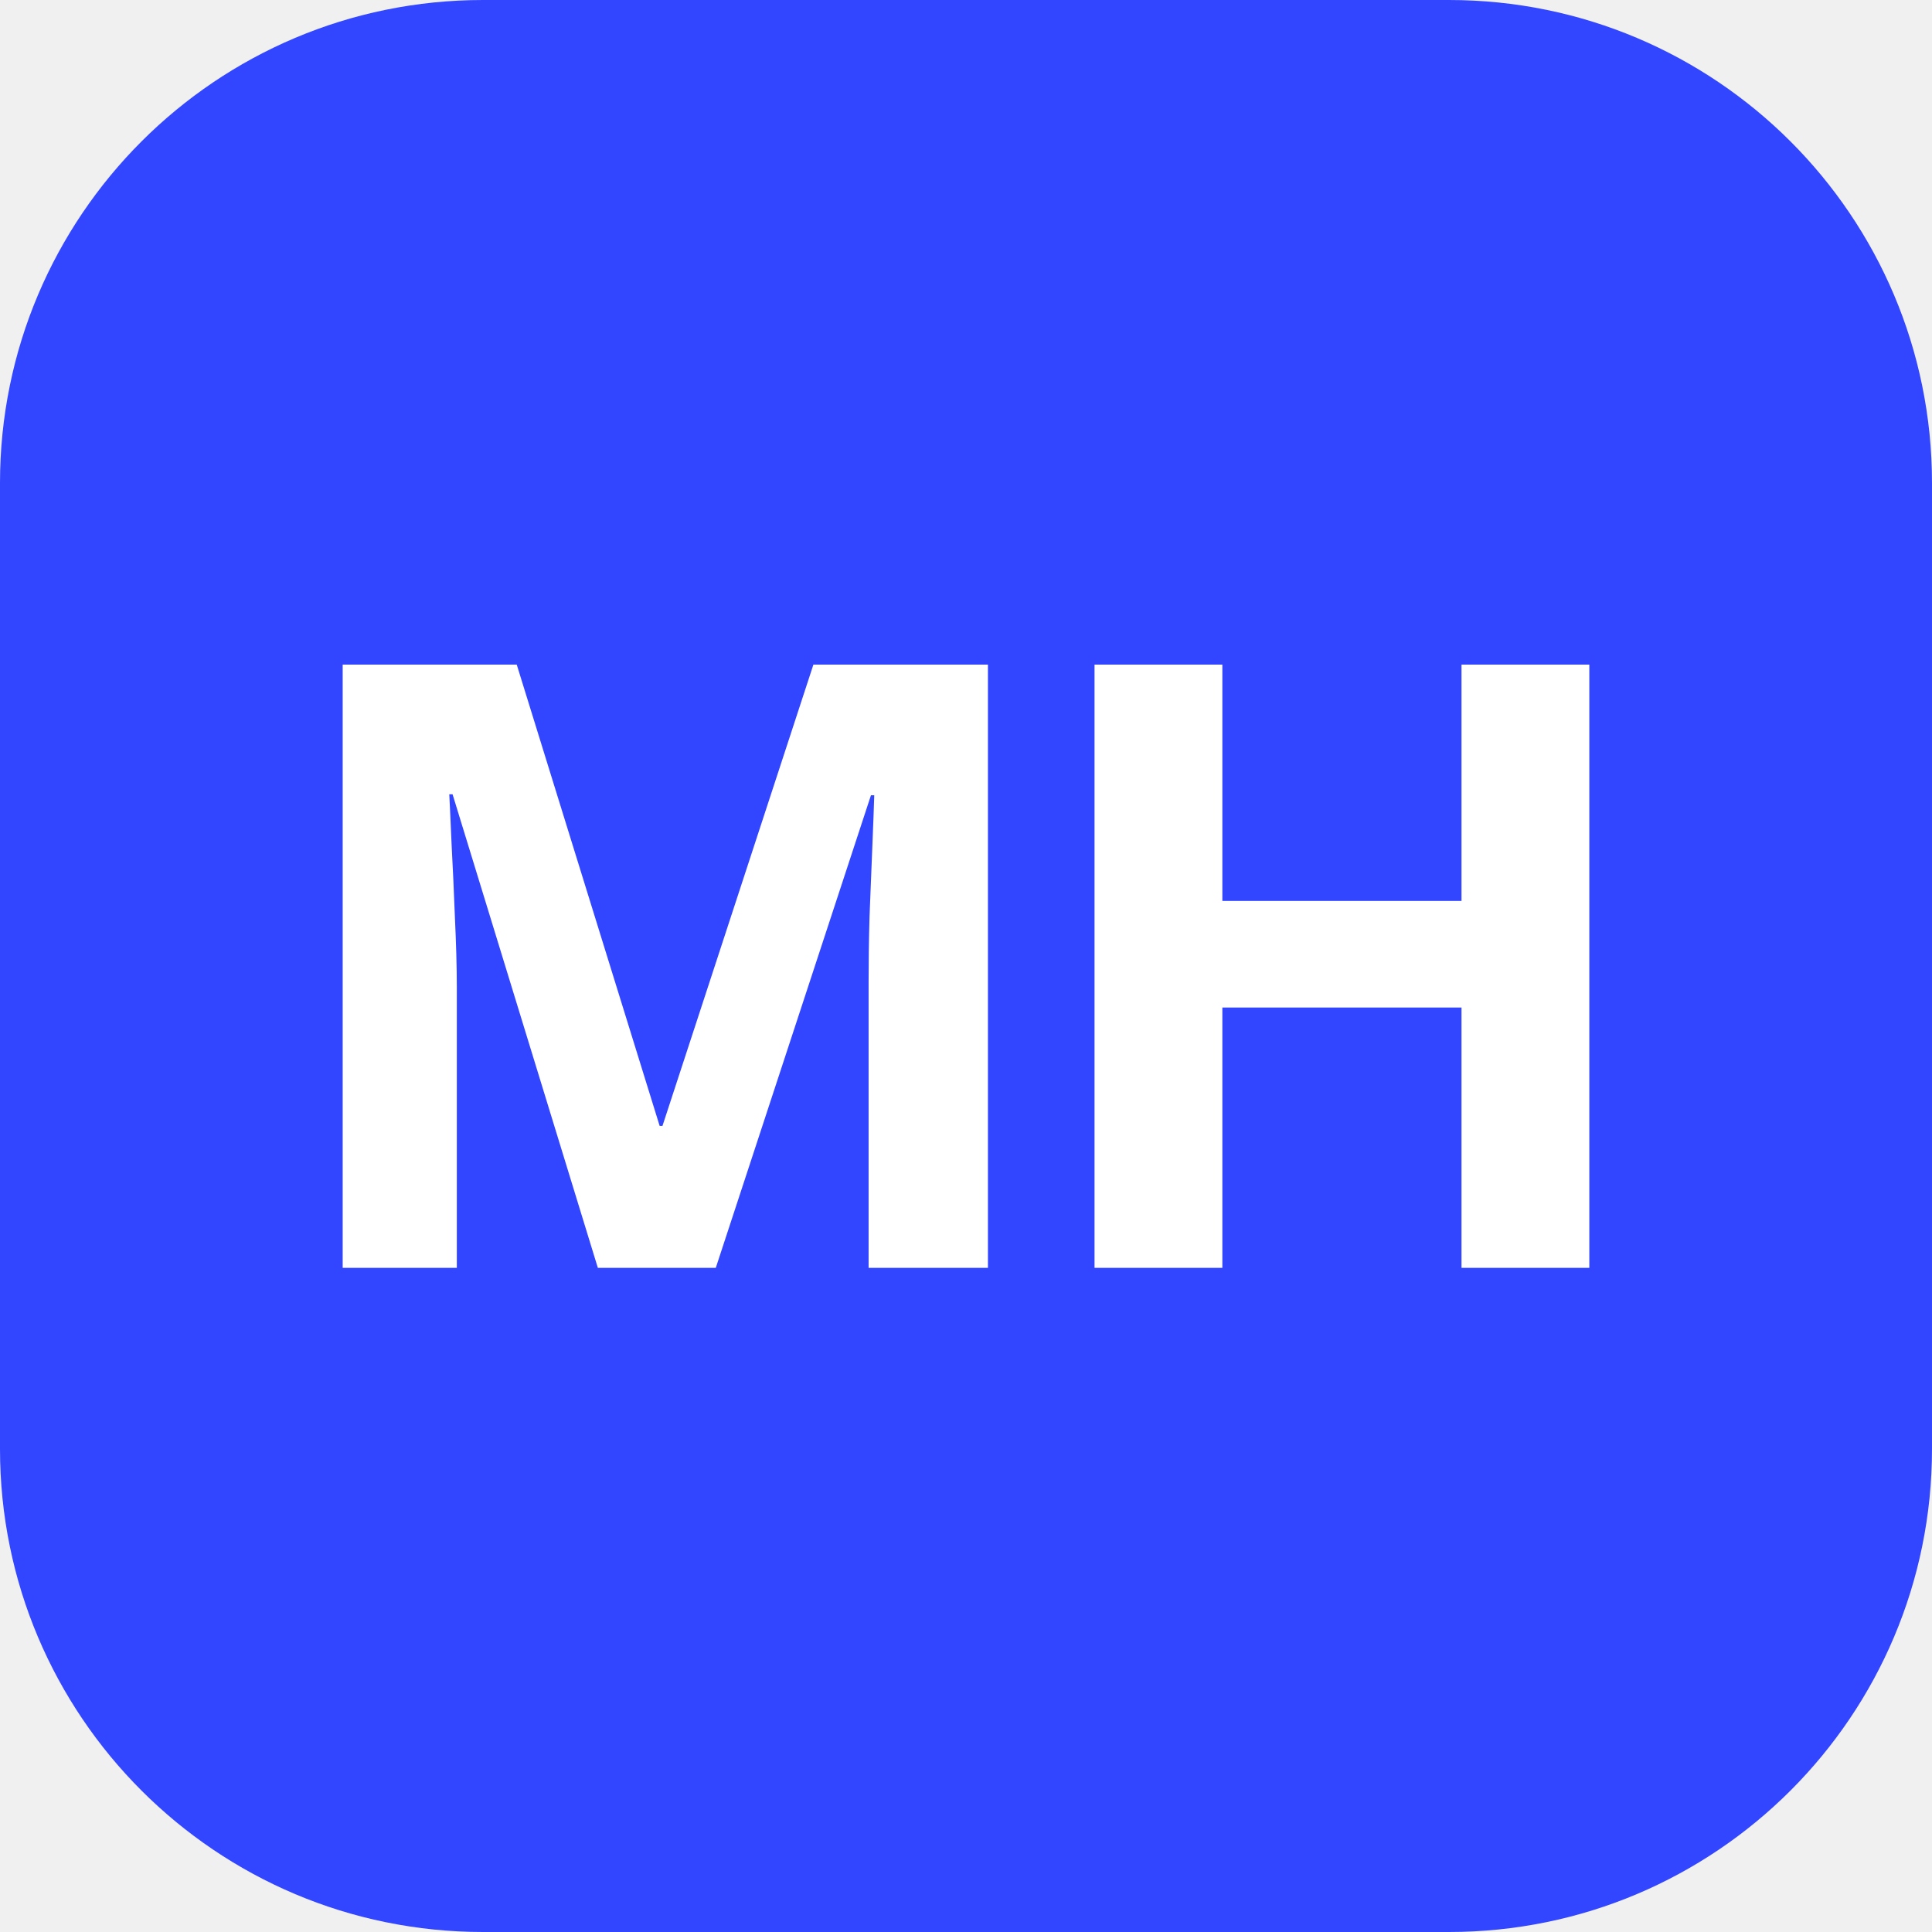
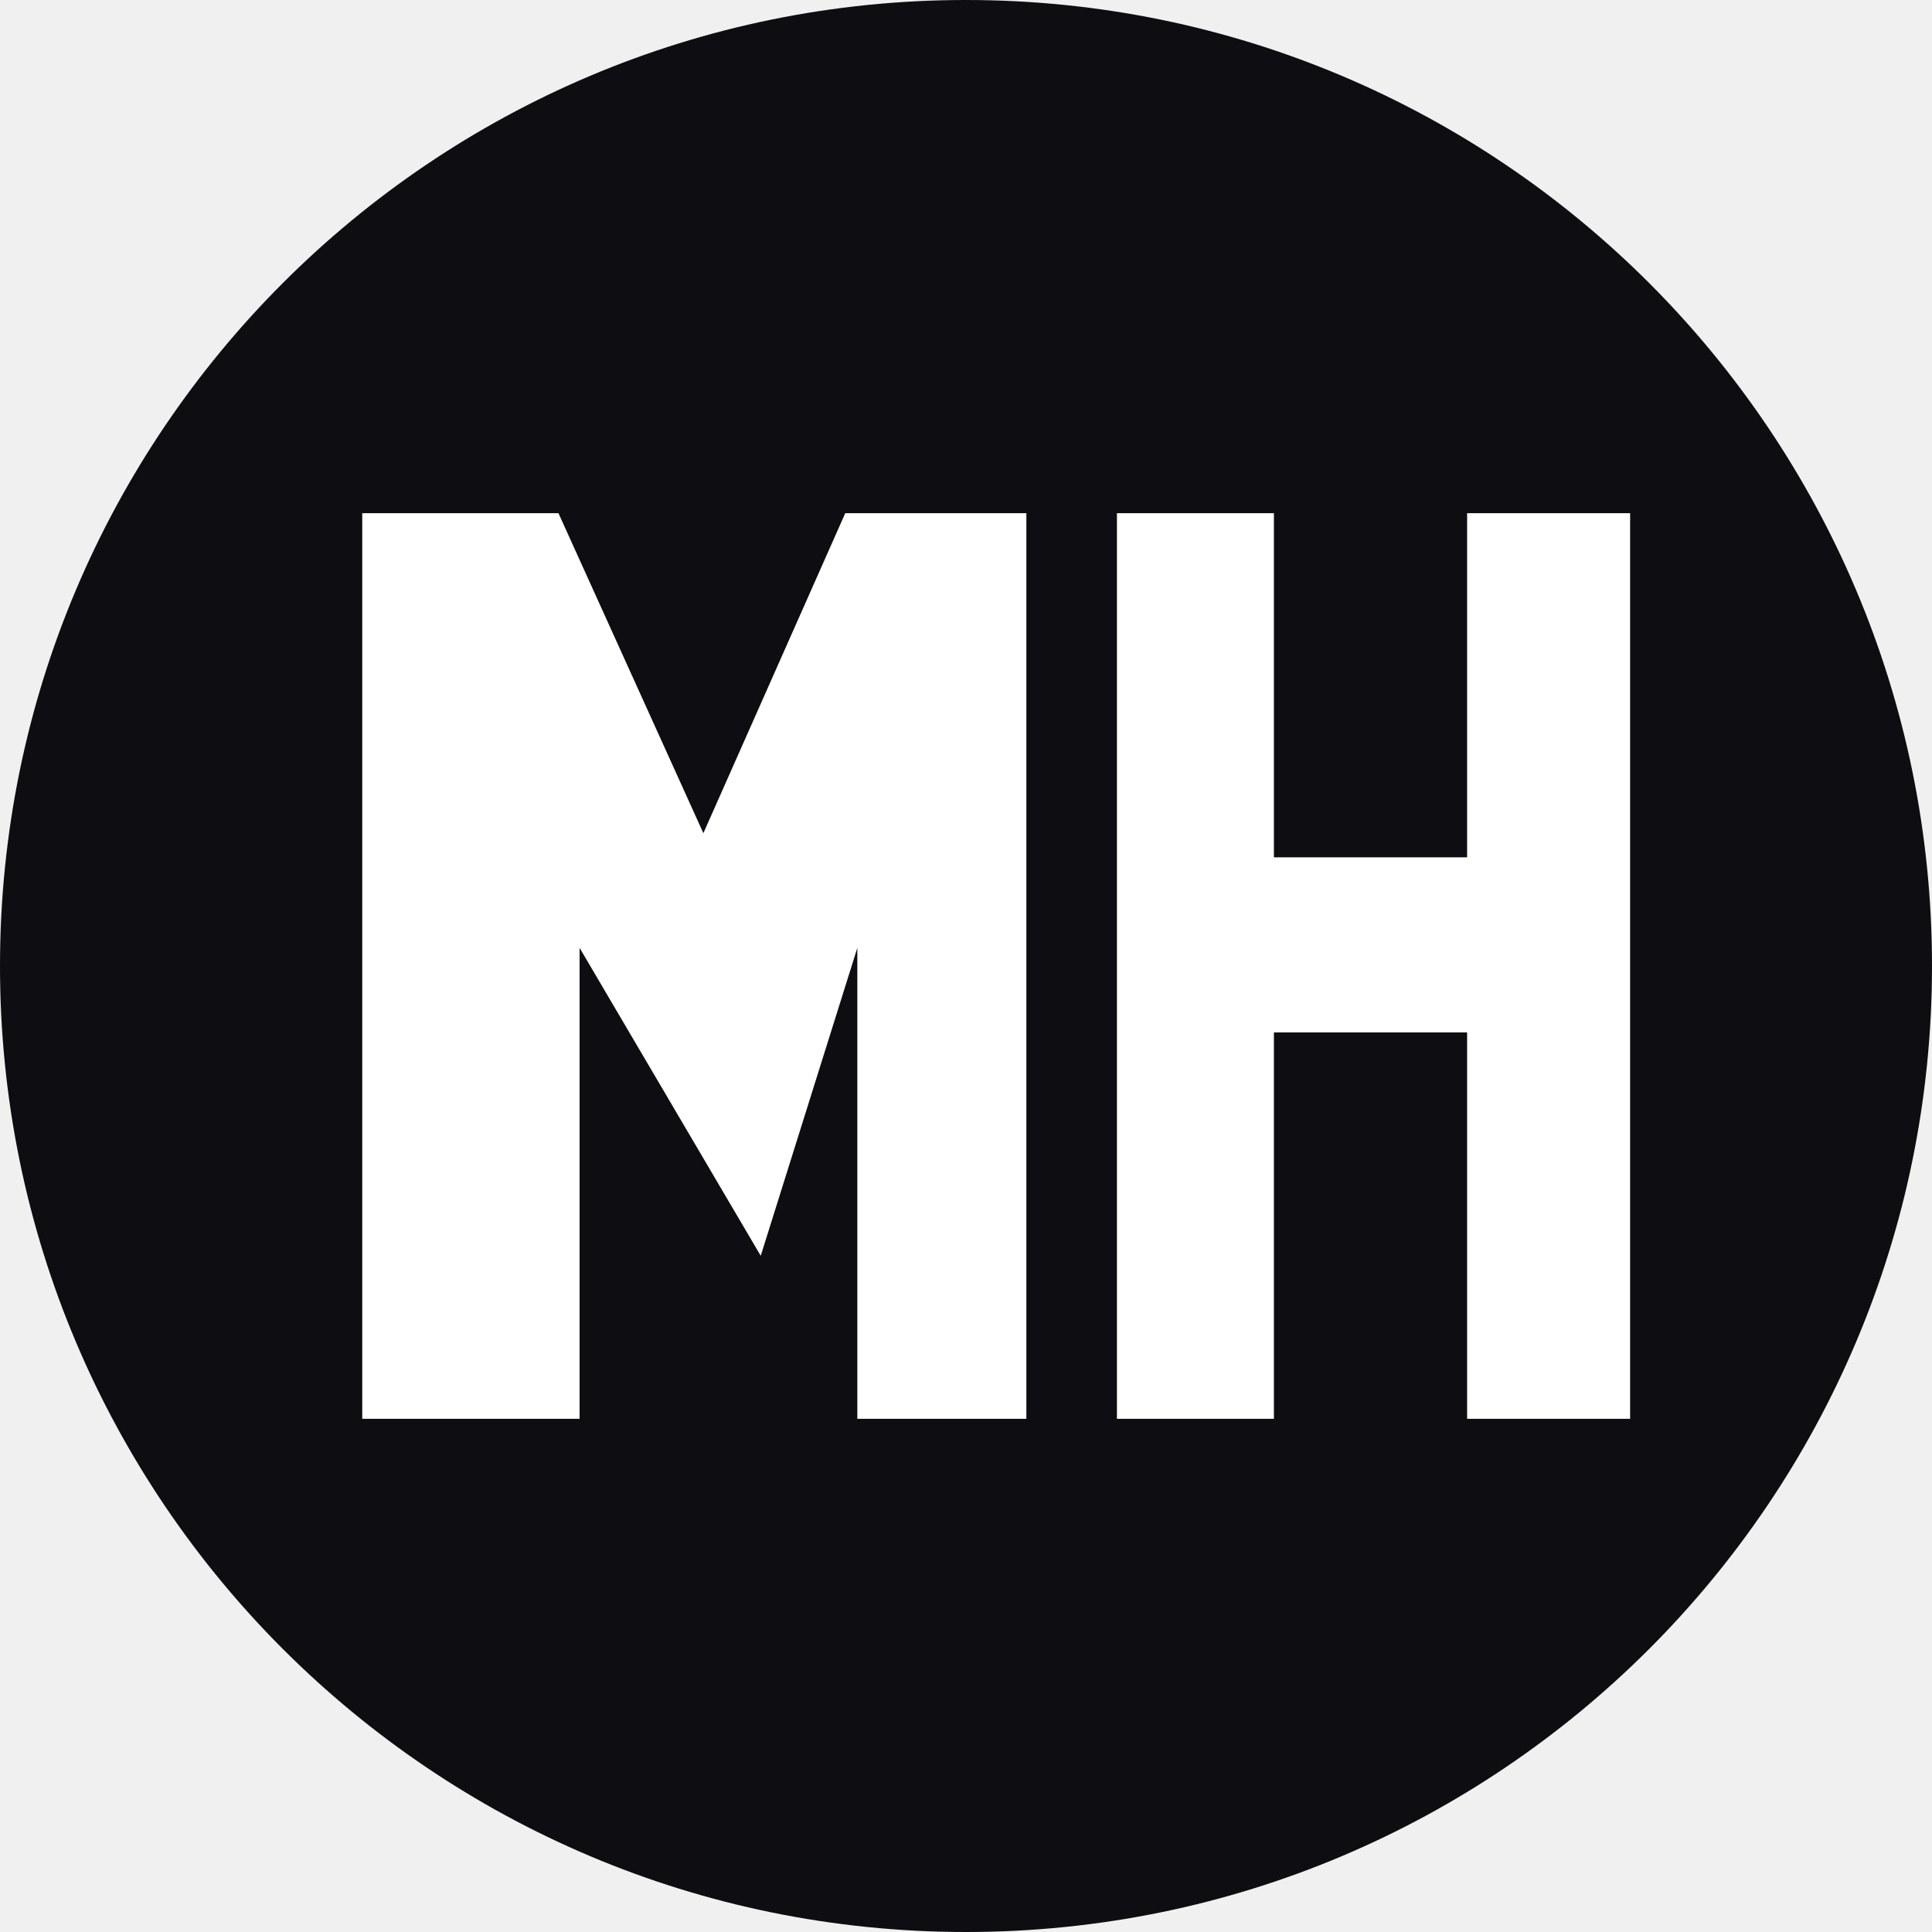
<svg xmlns="http://www.w3.org/2000/svg" viewBox="0 0 64 64">
-   <rect width="64" height="64" rx="16" fill="#3346ff" />
-   <text x="32" y="42" text-anchor="middle" font-family="ui-sans-serif, system-ui, sans-serif" font-size="28" font-weight="800" letter-spacing="-1.5" fill="#ffffff">MH</text>
+   <circle cx="32" cy="32" r="32" fill="#0d0d12" />
+   <path fill="#ffffff" d="M12 47V17h6.5l4.8 10.6L28 17h6v30h-5.6V31.4L25.2 41.6 19.2 31.4V47H12z" />
+   <path fill="#ffffff" d="M37 17h5.2v11.4h6.4V17H54v30h-5.4V34.2h-6.4V47H37V17z" />
</svg>
